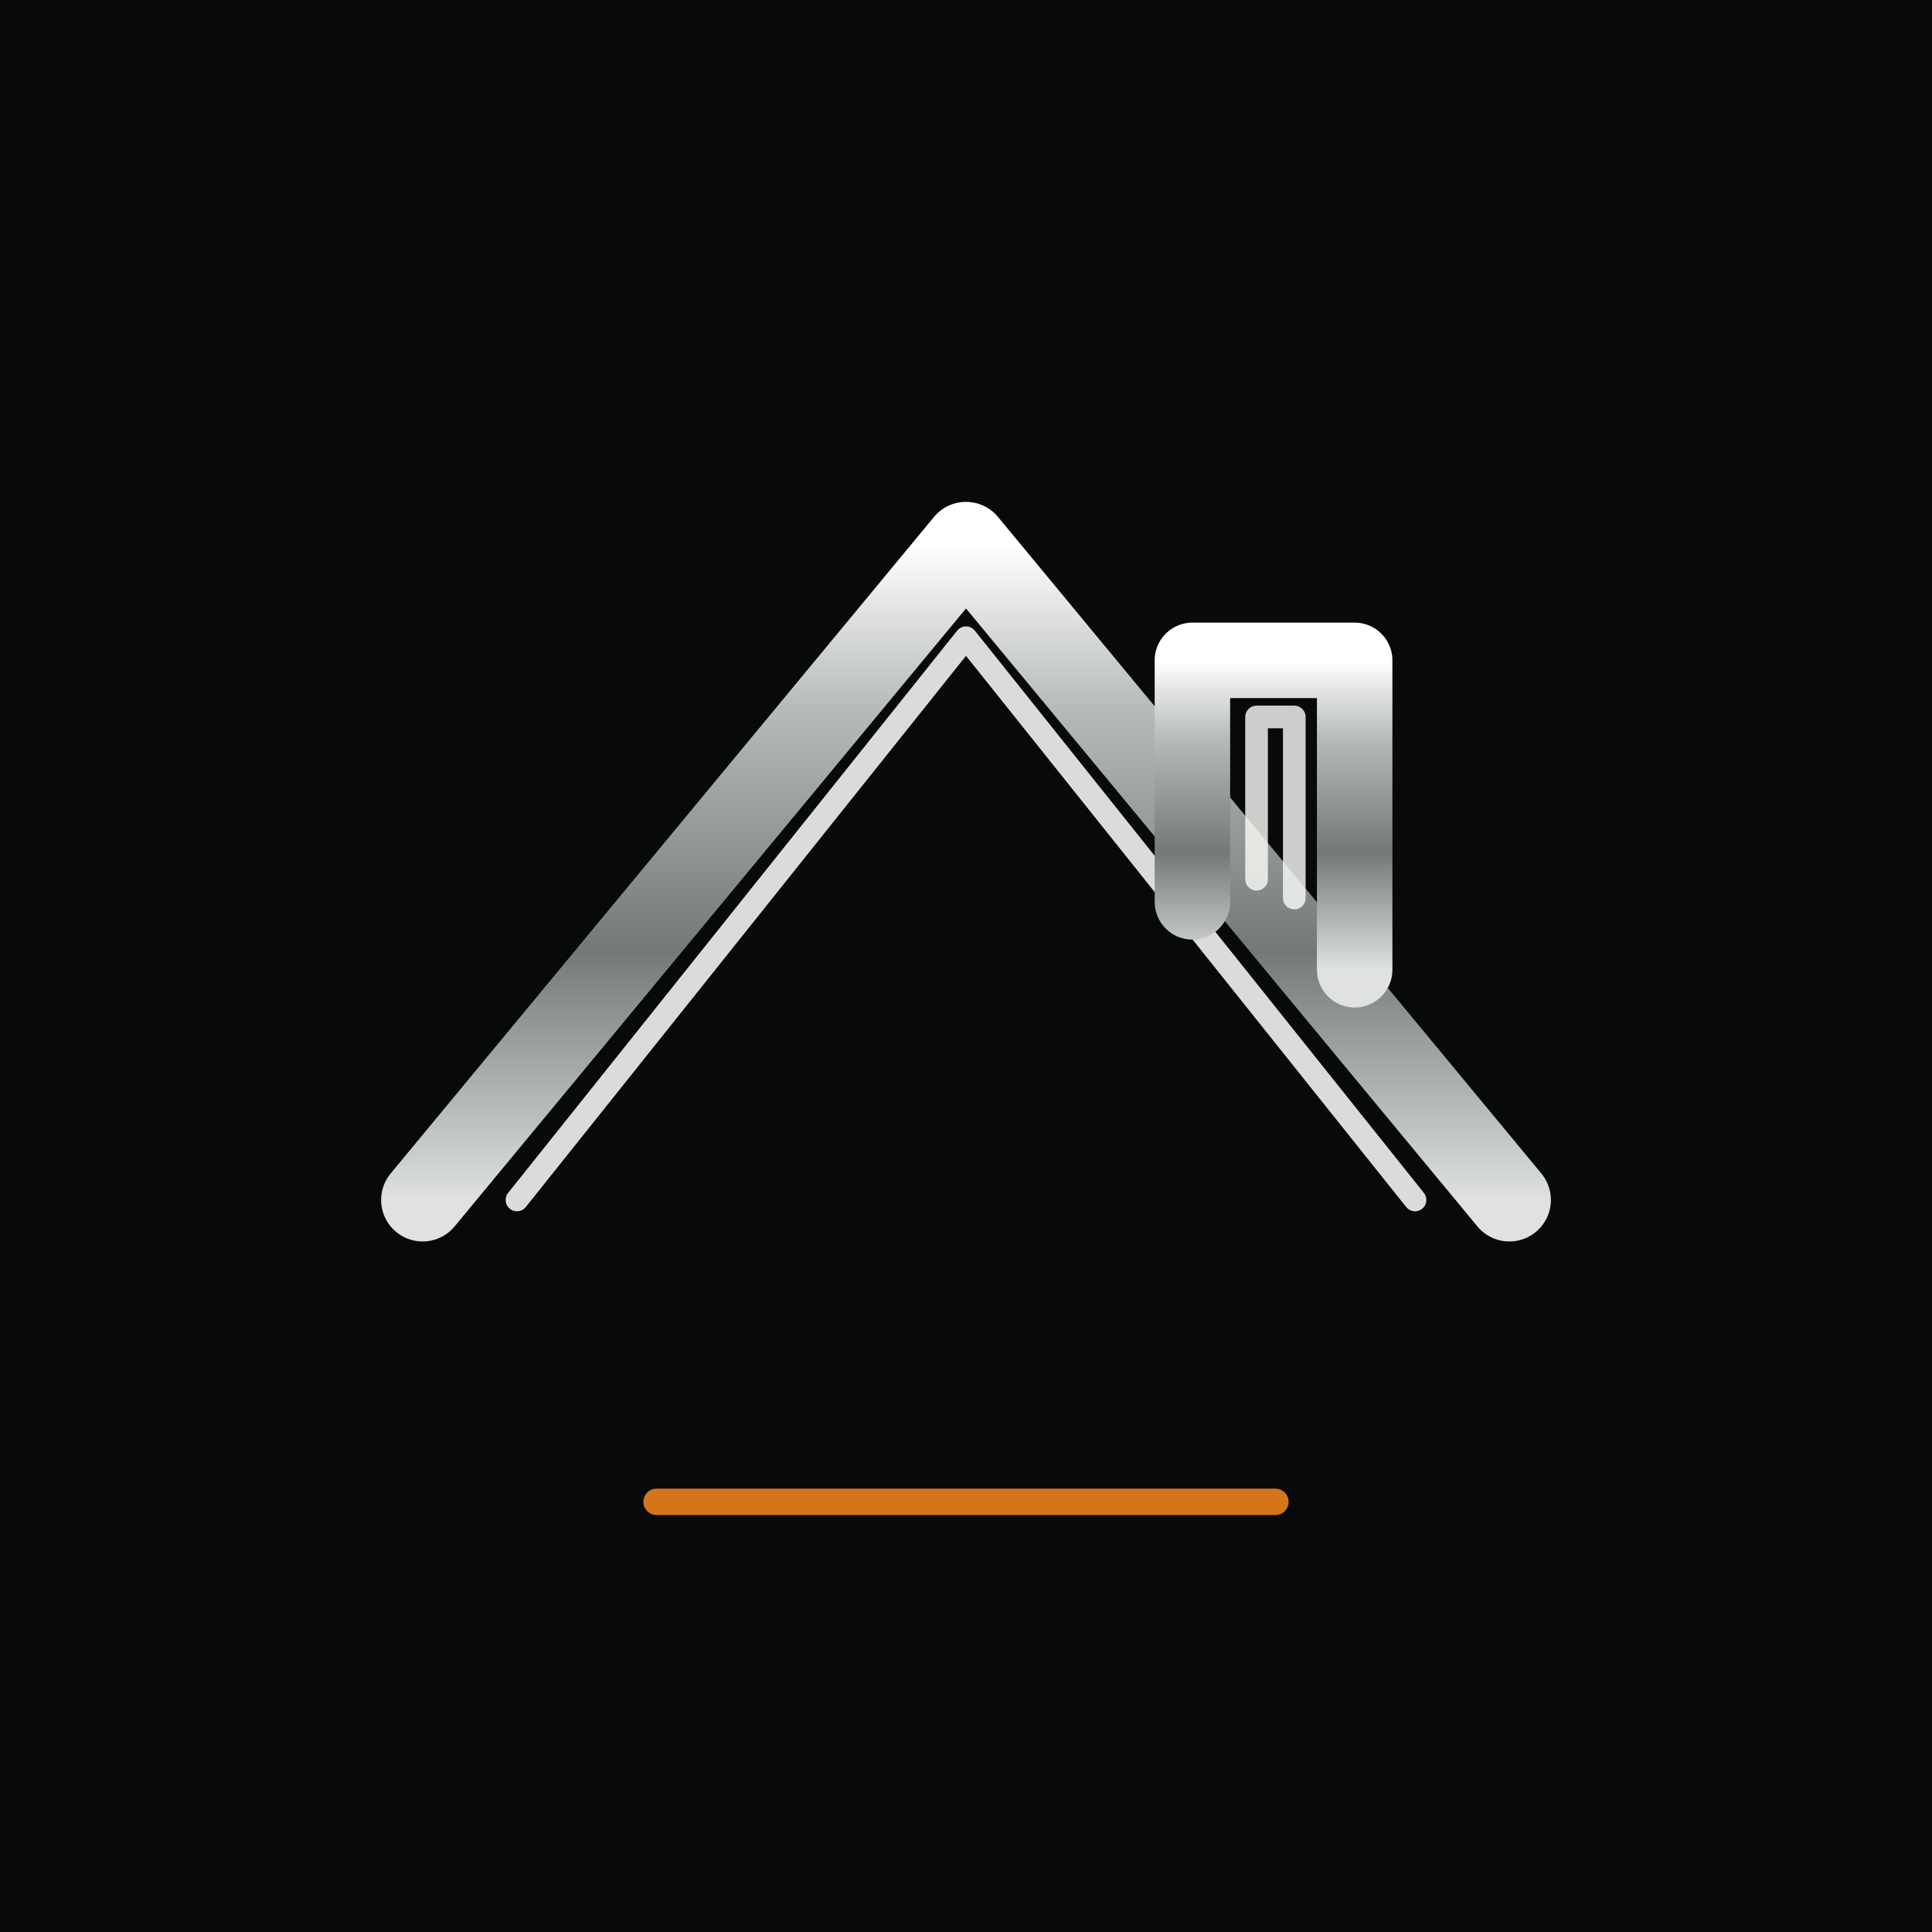
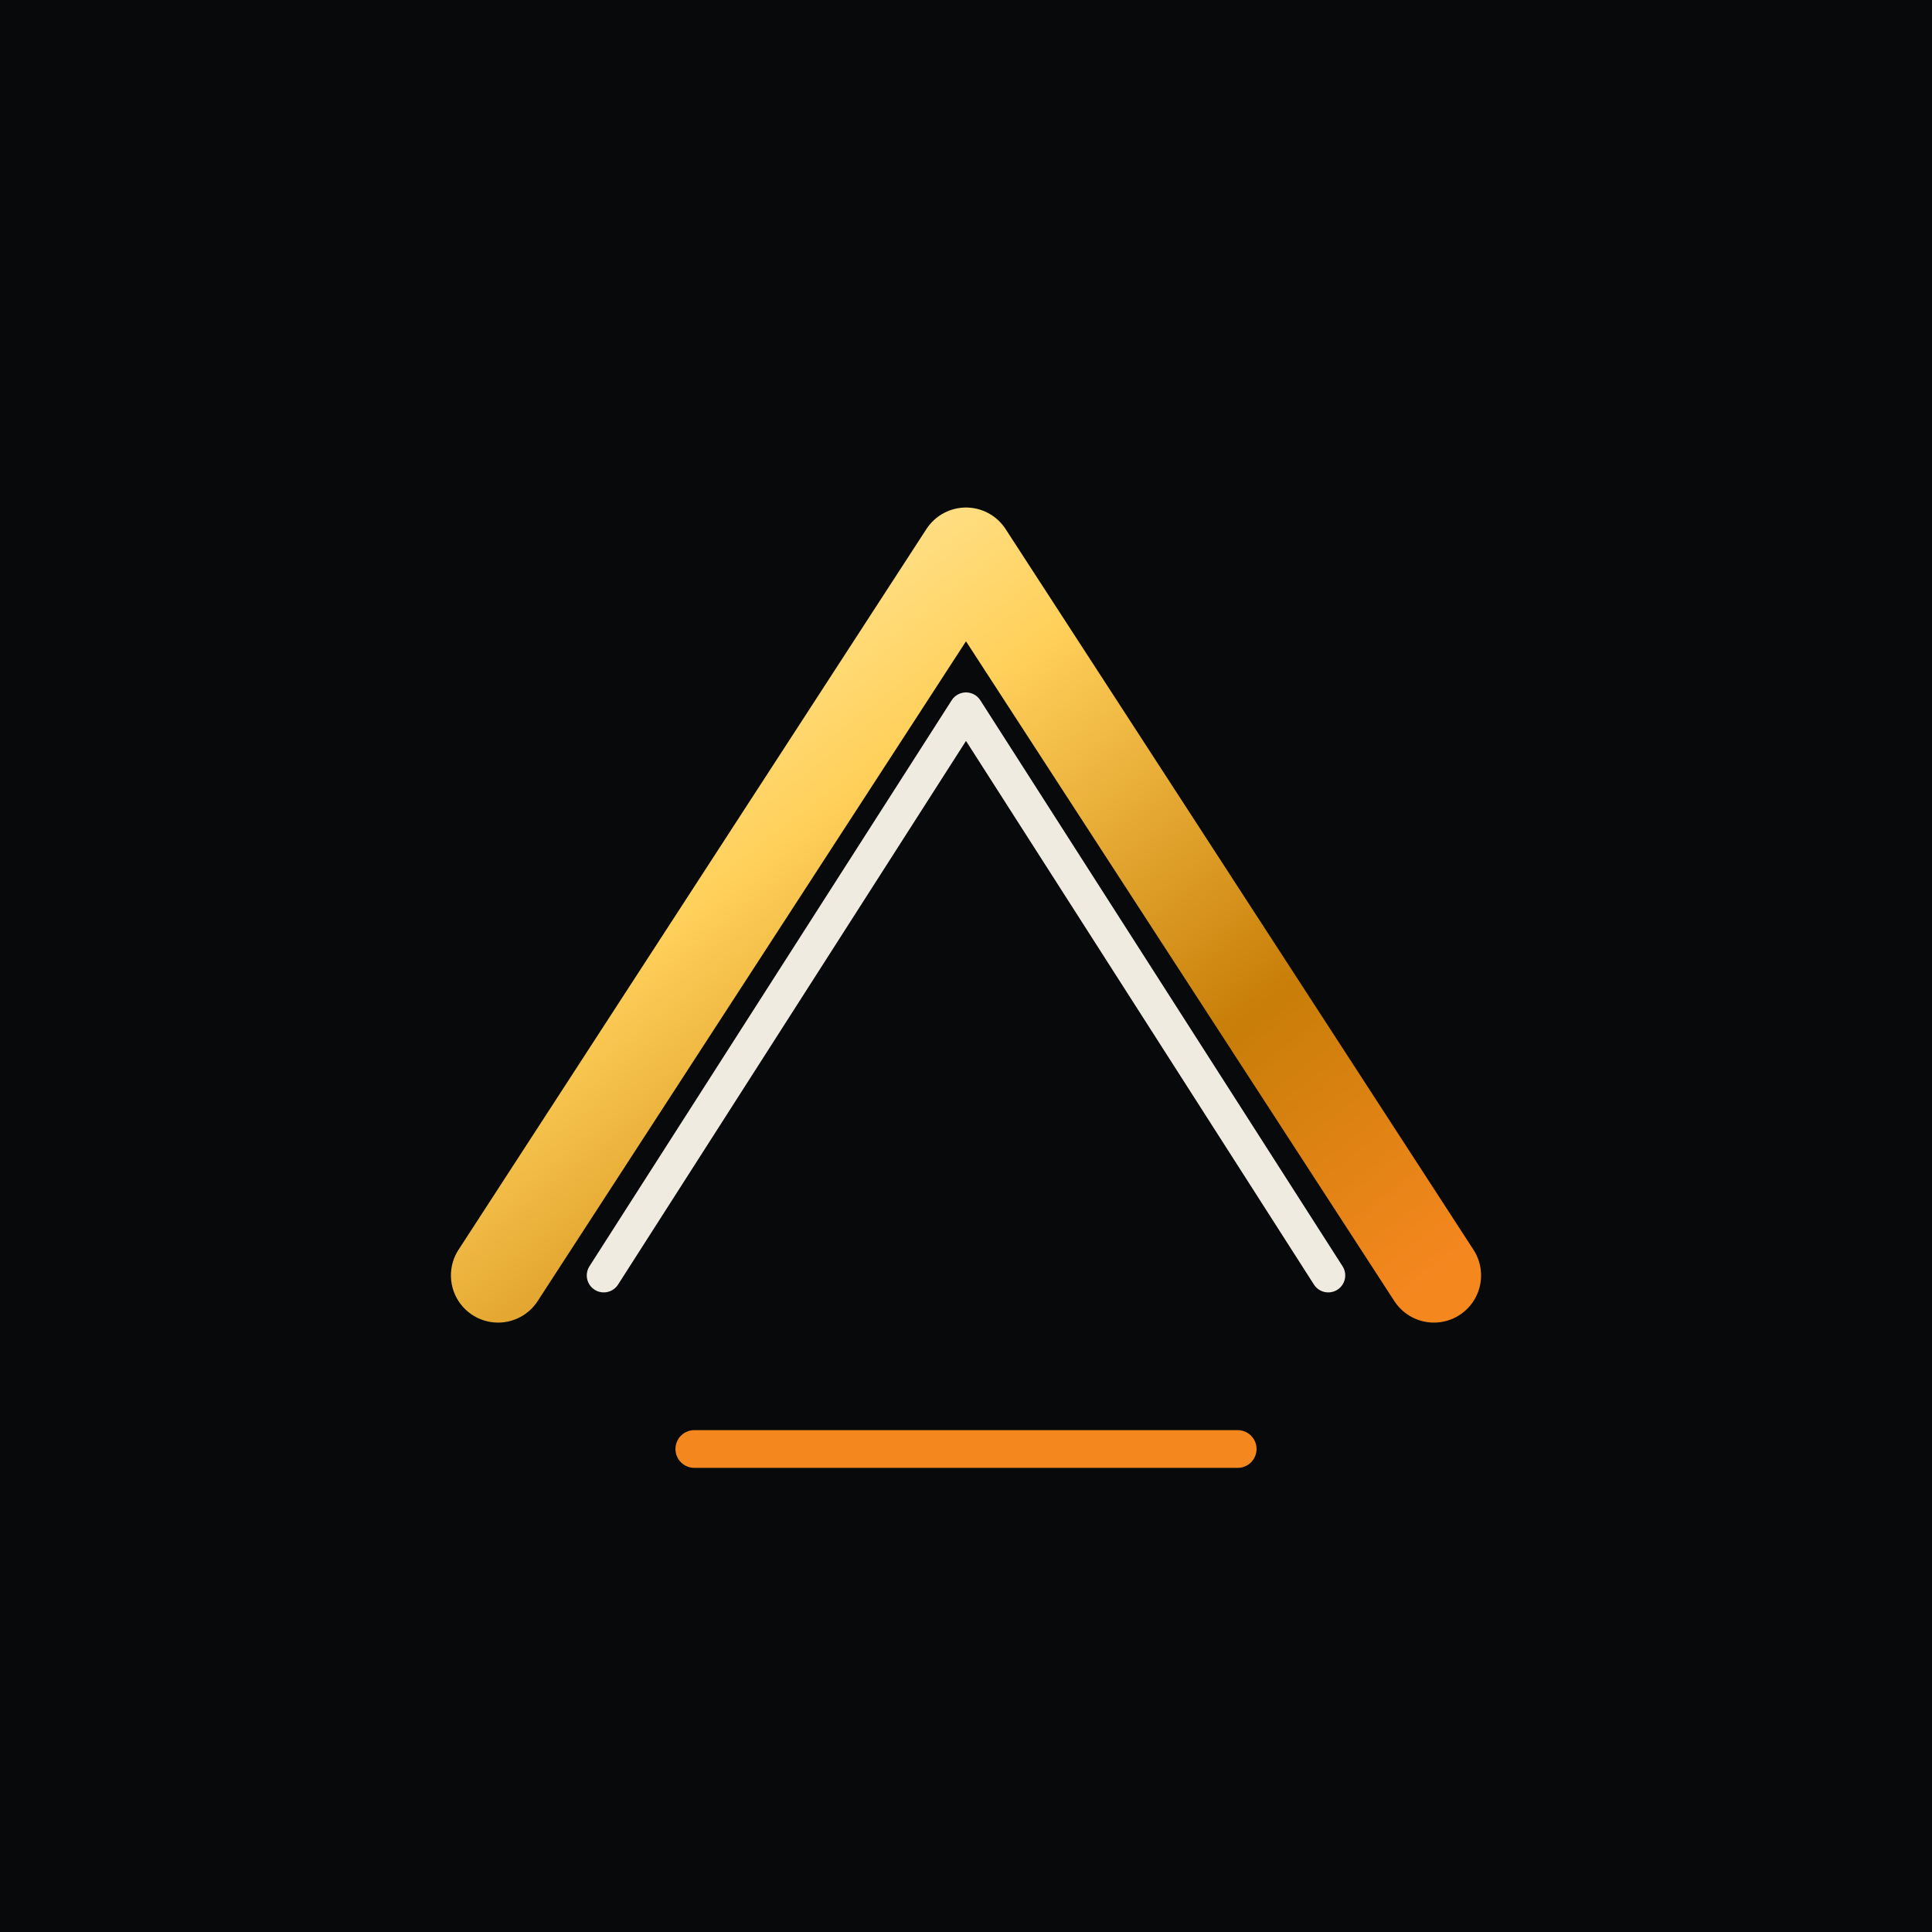
<svg xmlns="http://www.w3.org/2000/svg" viewBox="0 0 512 512" role="img" aria-label="Aplicación Soluciones Fabrick">
  <defs>
    <linearGradient id="gold" x1="0" y1="0" x2="1" y2="1">
-       <stop stop-color="#FFF3BC" />
-       <stop offset=".4" stop-color="#DCAA3B" />
-       <stop offset="1" stop-color="#A66F18" />
-     </linearGradient>
-     <linearGradient id="steel" x1="0" y1="0" x2="0" y2="1">
-       <stop stop-color="#FFFFFF" />
-       <stop offset=".25" stop-color="#B7BCB9" />
-       <stop offset=".62" stop-color="#737977" />
-       <stop offset="1" stop-color="#DFE2DF" />
+       <stop stop-color="#FFF3BD" />
+       <stop offset=".35" stop-color="#FFD05A" />
+       <stop offset=".72" stop-color="#C87E08" />
+       <stop offset="1" stop-color="#F5871F" />
    </linearGradient>
  </defs>
  <rect width="512" height="512" fill="#08090A" />
  <g fill="none" stroke-linecap="round" stroke-linejoin="round">
-     <path d="M112 318 256 144l144 174" stroke="url(#steel)" stroke-width="22" />
-     <path d="M137 318 256 169l119 149" stroke="#F7F8F5" stroke-opacity=".88" stroke-width="6" />
-     <path d="M316 239v-64h43v82" stroke="url(#steel)" stroke-width="20" />
-     <path d="M333 233v-43h10v48" stroke="#F7F8F5" stroke-opacity=".82" stroke-width="6" />
-     <path d="M150 367h212" stroke="url(#gold)" stroke-width="17" />
-     <path d="M174 398h164" stroke="#F5871F" stroke-opacity=".86" stroke-width="7" />
+     <path d="M132 338 256 147l124 191" stroke="url(#gold)" stroke-width="25" />
+     <path d="M160 338 256 188l96 150" stroke="#FFF9EE" stroke-width="9" opacity=".94" />
+     <path d="M256 258v80" stroke="url(#gold)" stroke-width="20" />
+     <path d="M184 384h144" stroke="#F5871F" stroke-width="10" />
  </g>
</svg>
